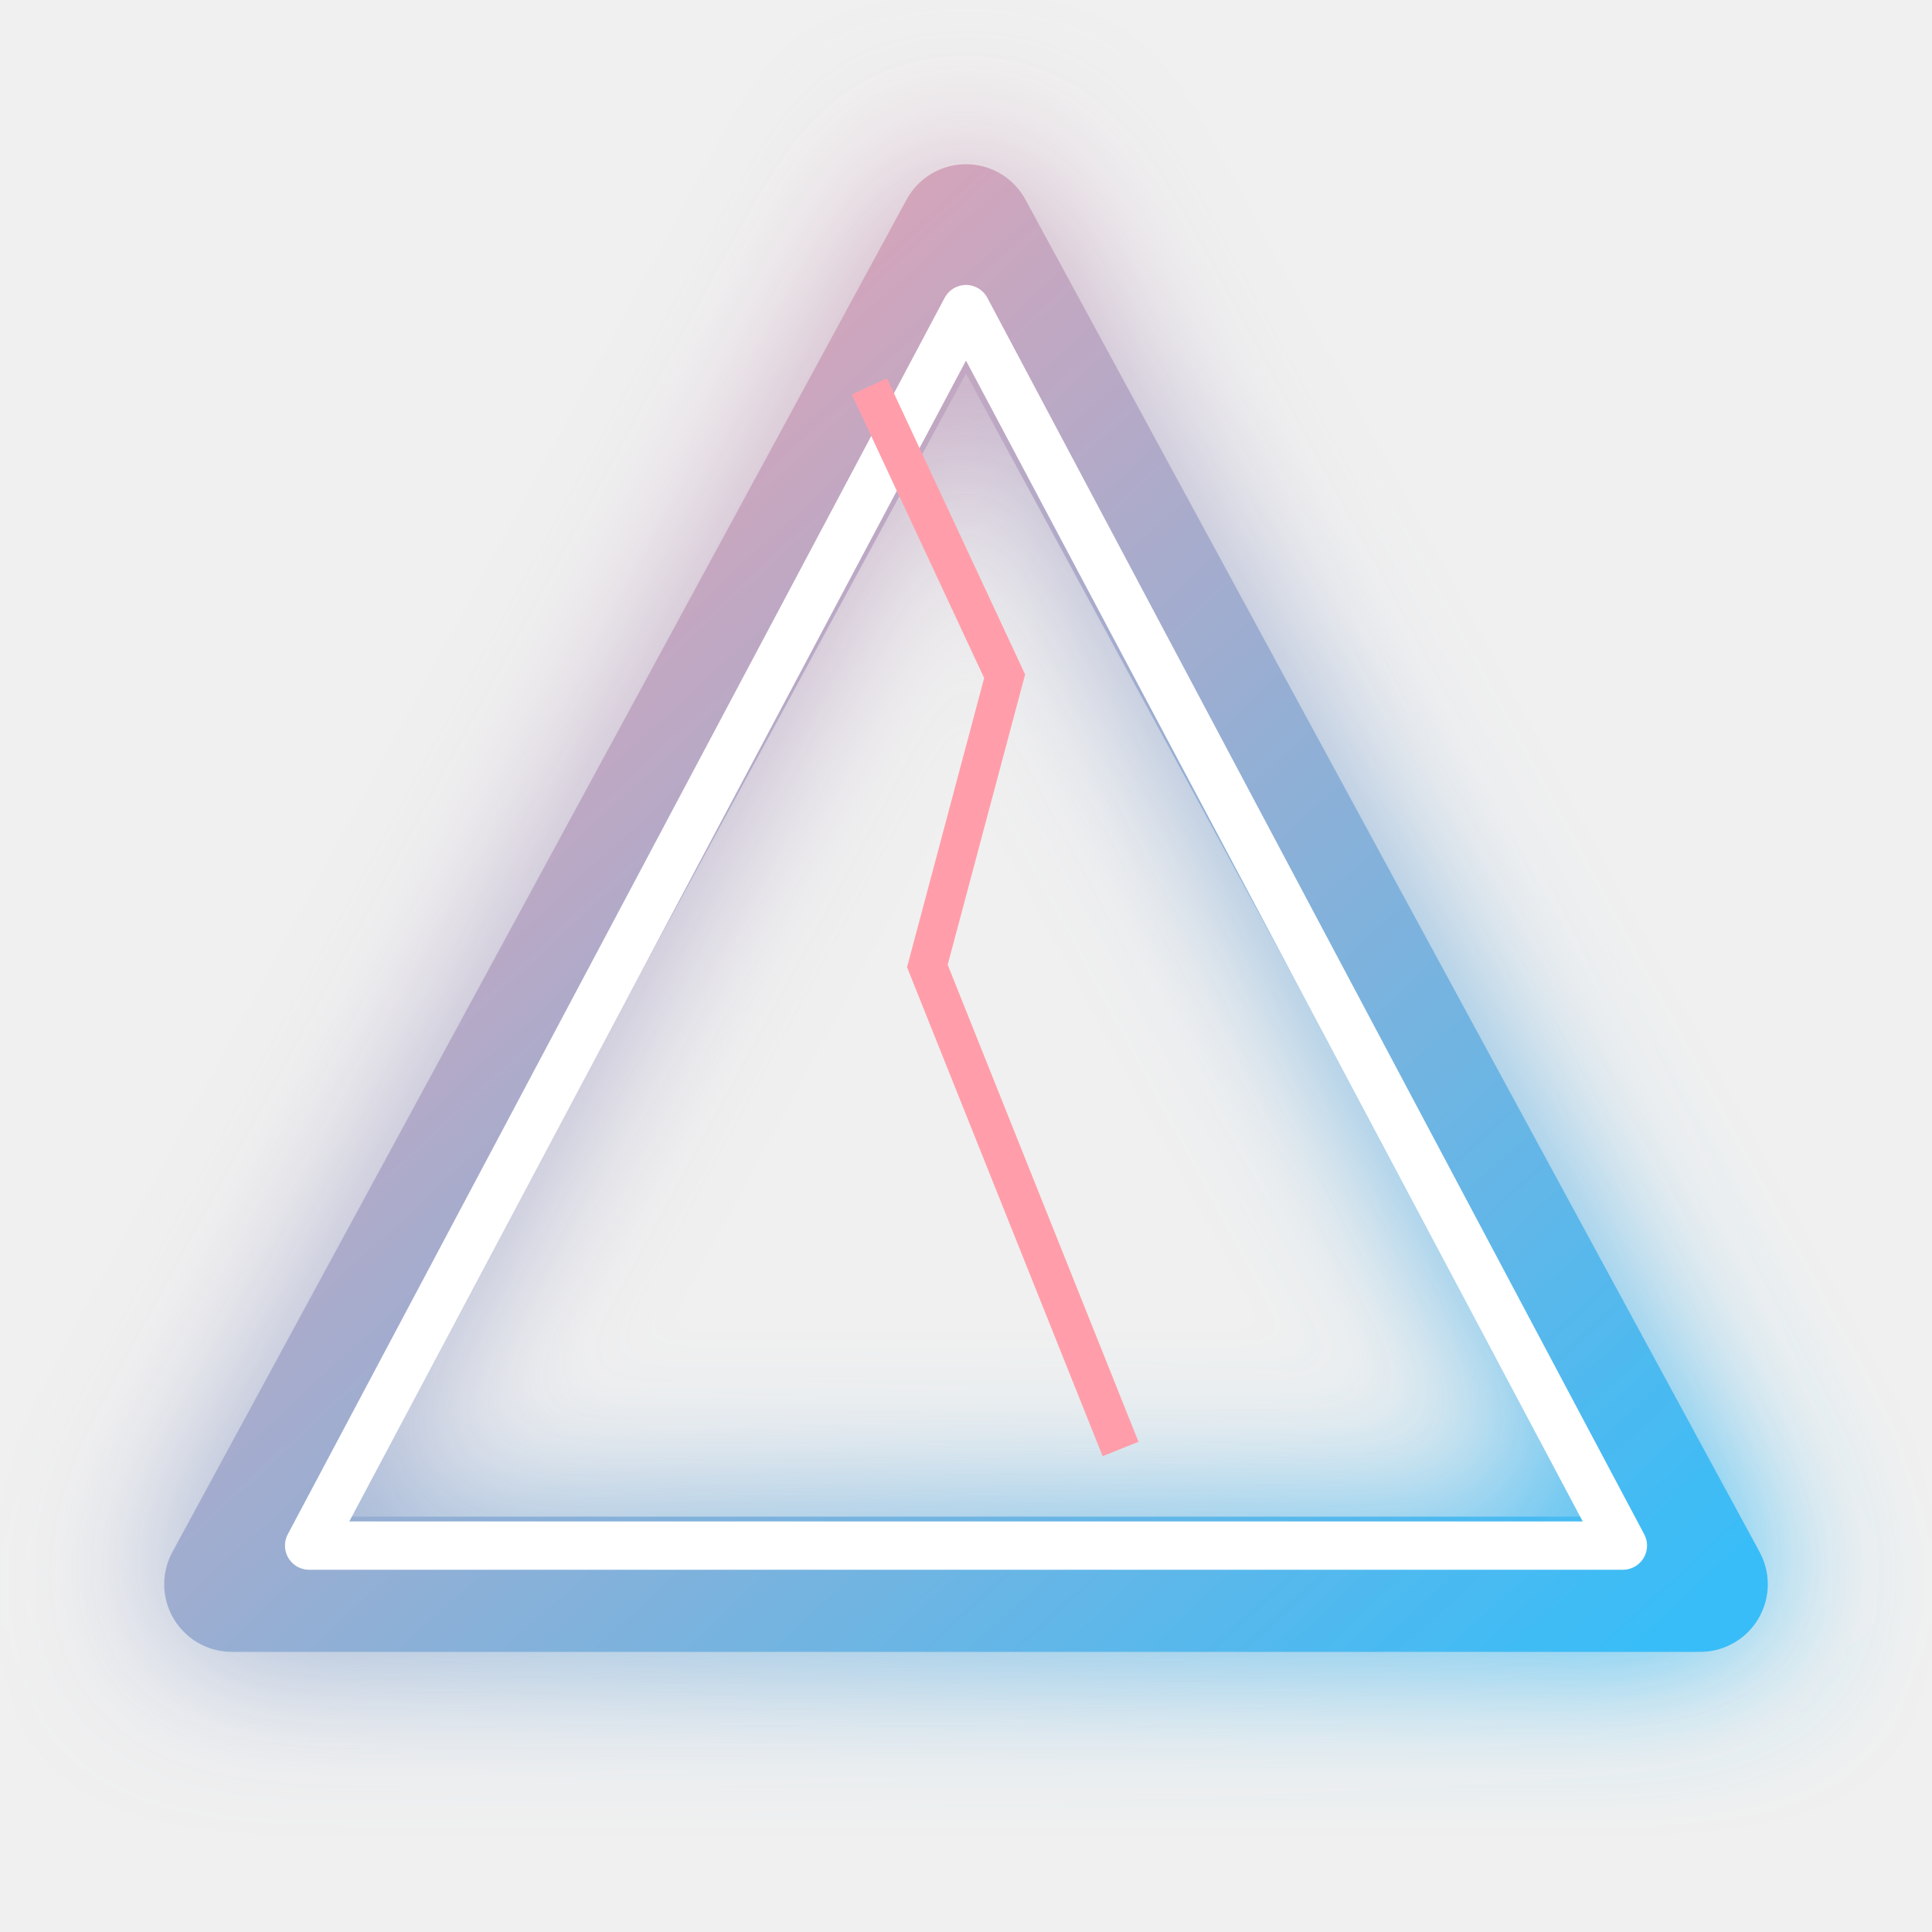
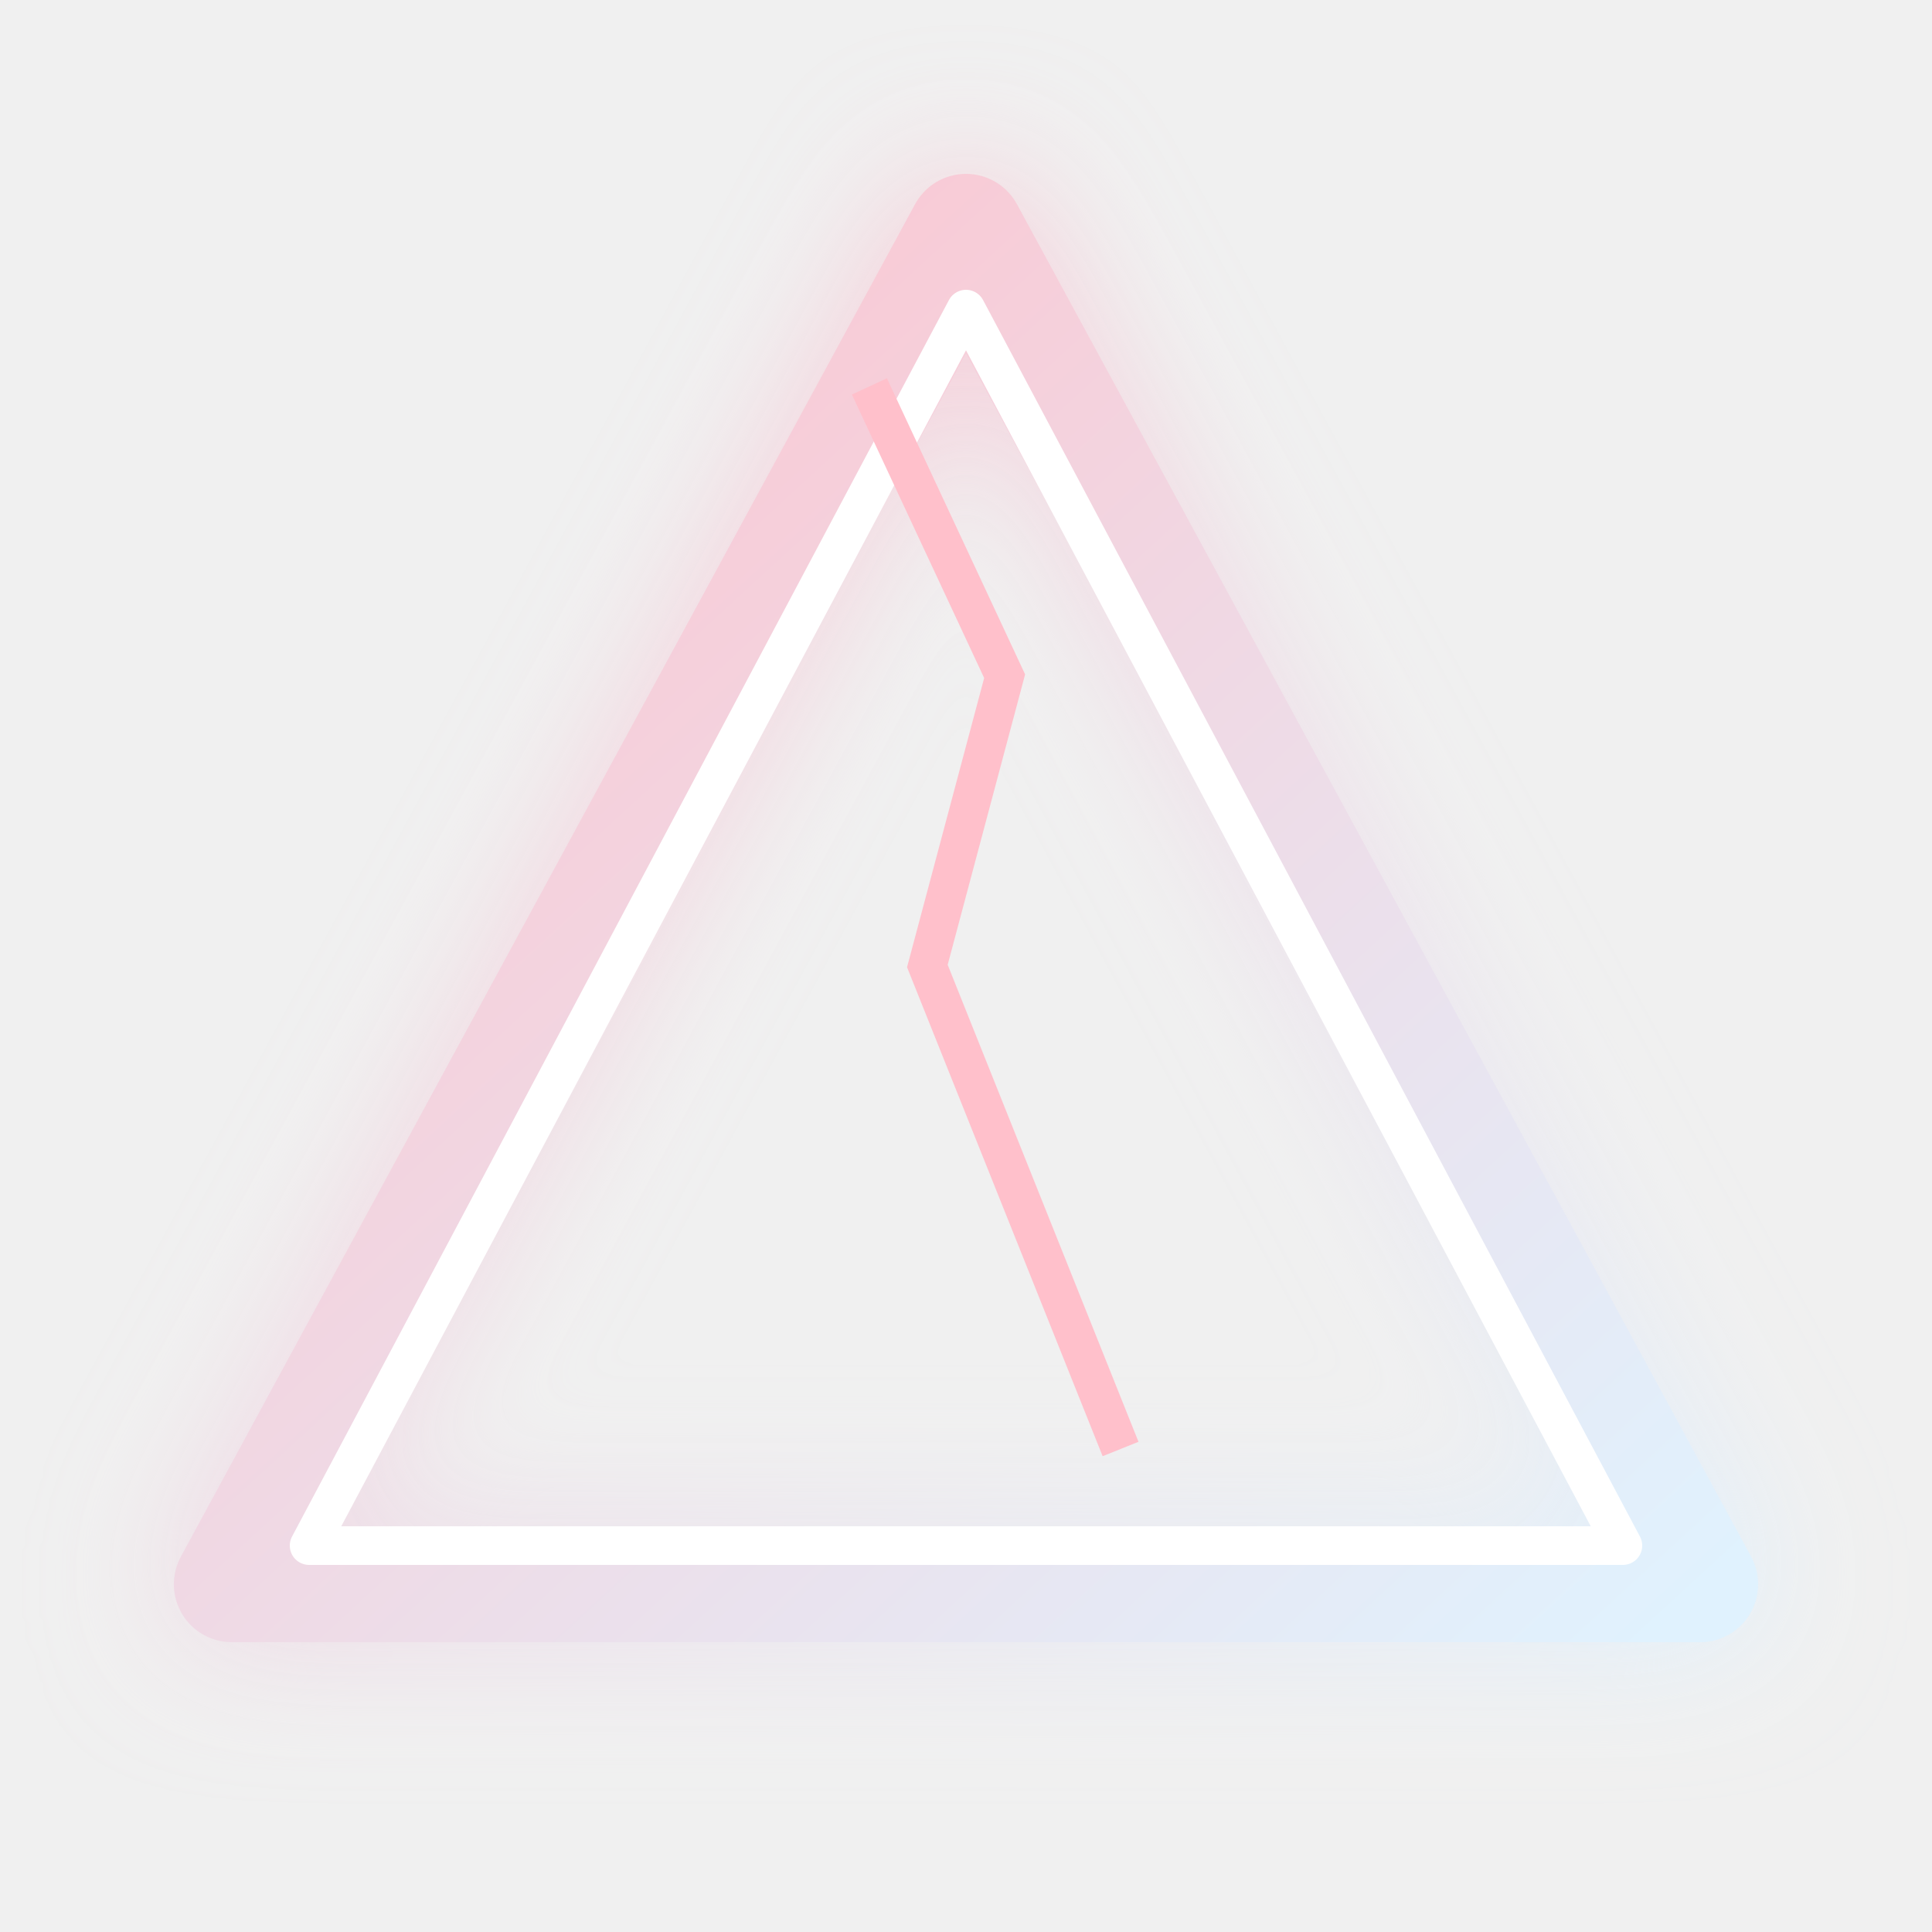
<svg xmlns="http://www.w3.org/2000/svg" viewBox="0 0 100 100" width="100%" height="100%">
  <defs>
    <linearGradient id="triGrad" x1="0%" y1="0%" x2="100%" y2="100%">
-       <stop offset="0%" stop-color="#FF9EAA" />
-       <stop offset="100%" stop-color="#38BDF8" />
+       <stop offset="0%" stop-color="#FFC0CB" />
+       <stop offset="100%" stop-color="#E0F2FE" />
    </linearGradient>
    <filter id="triGlow" x="-50%" y="-50%" width="200%" height="200%">
-       <feGaussianBlur stdDeviation="4" result="blur" />
+       <feGaussianBlur stdDeviation="3.5" result="blur" />
      <feMerge>
        <feMergeNode in="blur" />
        <feMergeNode in="SourceGraphic" />
      </feMerge>
    </filter>
  </defs>
-   <polygon points="50,12 88,82 12,82" fill="none" stroke="url(#triGrad)" stroke-width="7" stroke-linejoin="round" filter="url(#triGlow)" />
-   <polygon points="50,16 84,80 16,80" fill="none" stroke="#FFFFFF" stroke-width="2.5" stroke-linejoin="round" />
-   <path d="M 45 20 L 52 35 L 48 50 L 58 75" fill="none" stroke="#FF9EAA" stroke-width="2" />
+   <polygon points="50,12 88,82 12,82" fill="none" stroke="url(#triGrad)" stroke-width="6" stroke-linejoin="round" filter="url(#triGlow)" />
+   <polygon points="50,16 84,80 16,80" fill="none" stroke="#FFFFFF" stroke-width="2" stroke-linejoin="round" />
+   <path d="M 45 20 L 52 35 L 48 50 L 58 75" fill="none" stroke="#FFC0CB" stroke-width="2" />
</svg>
